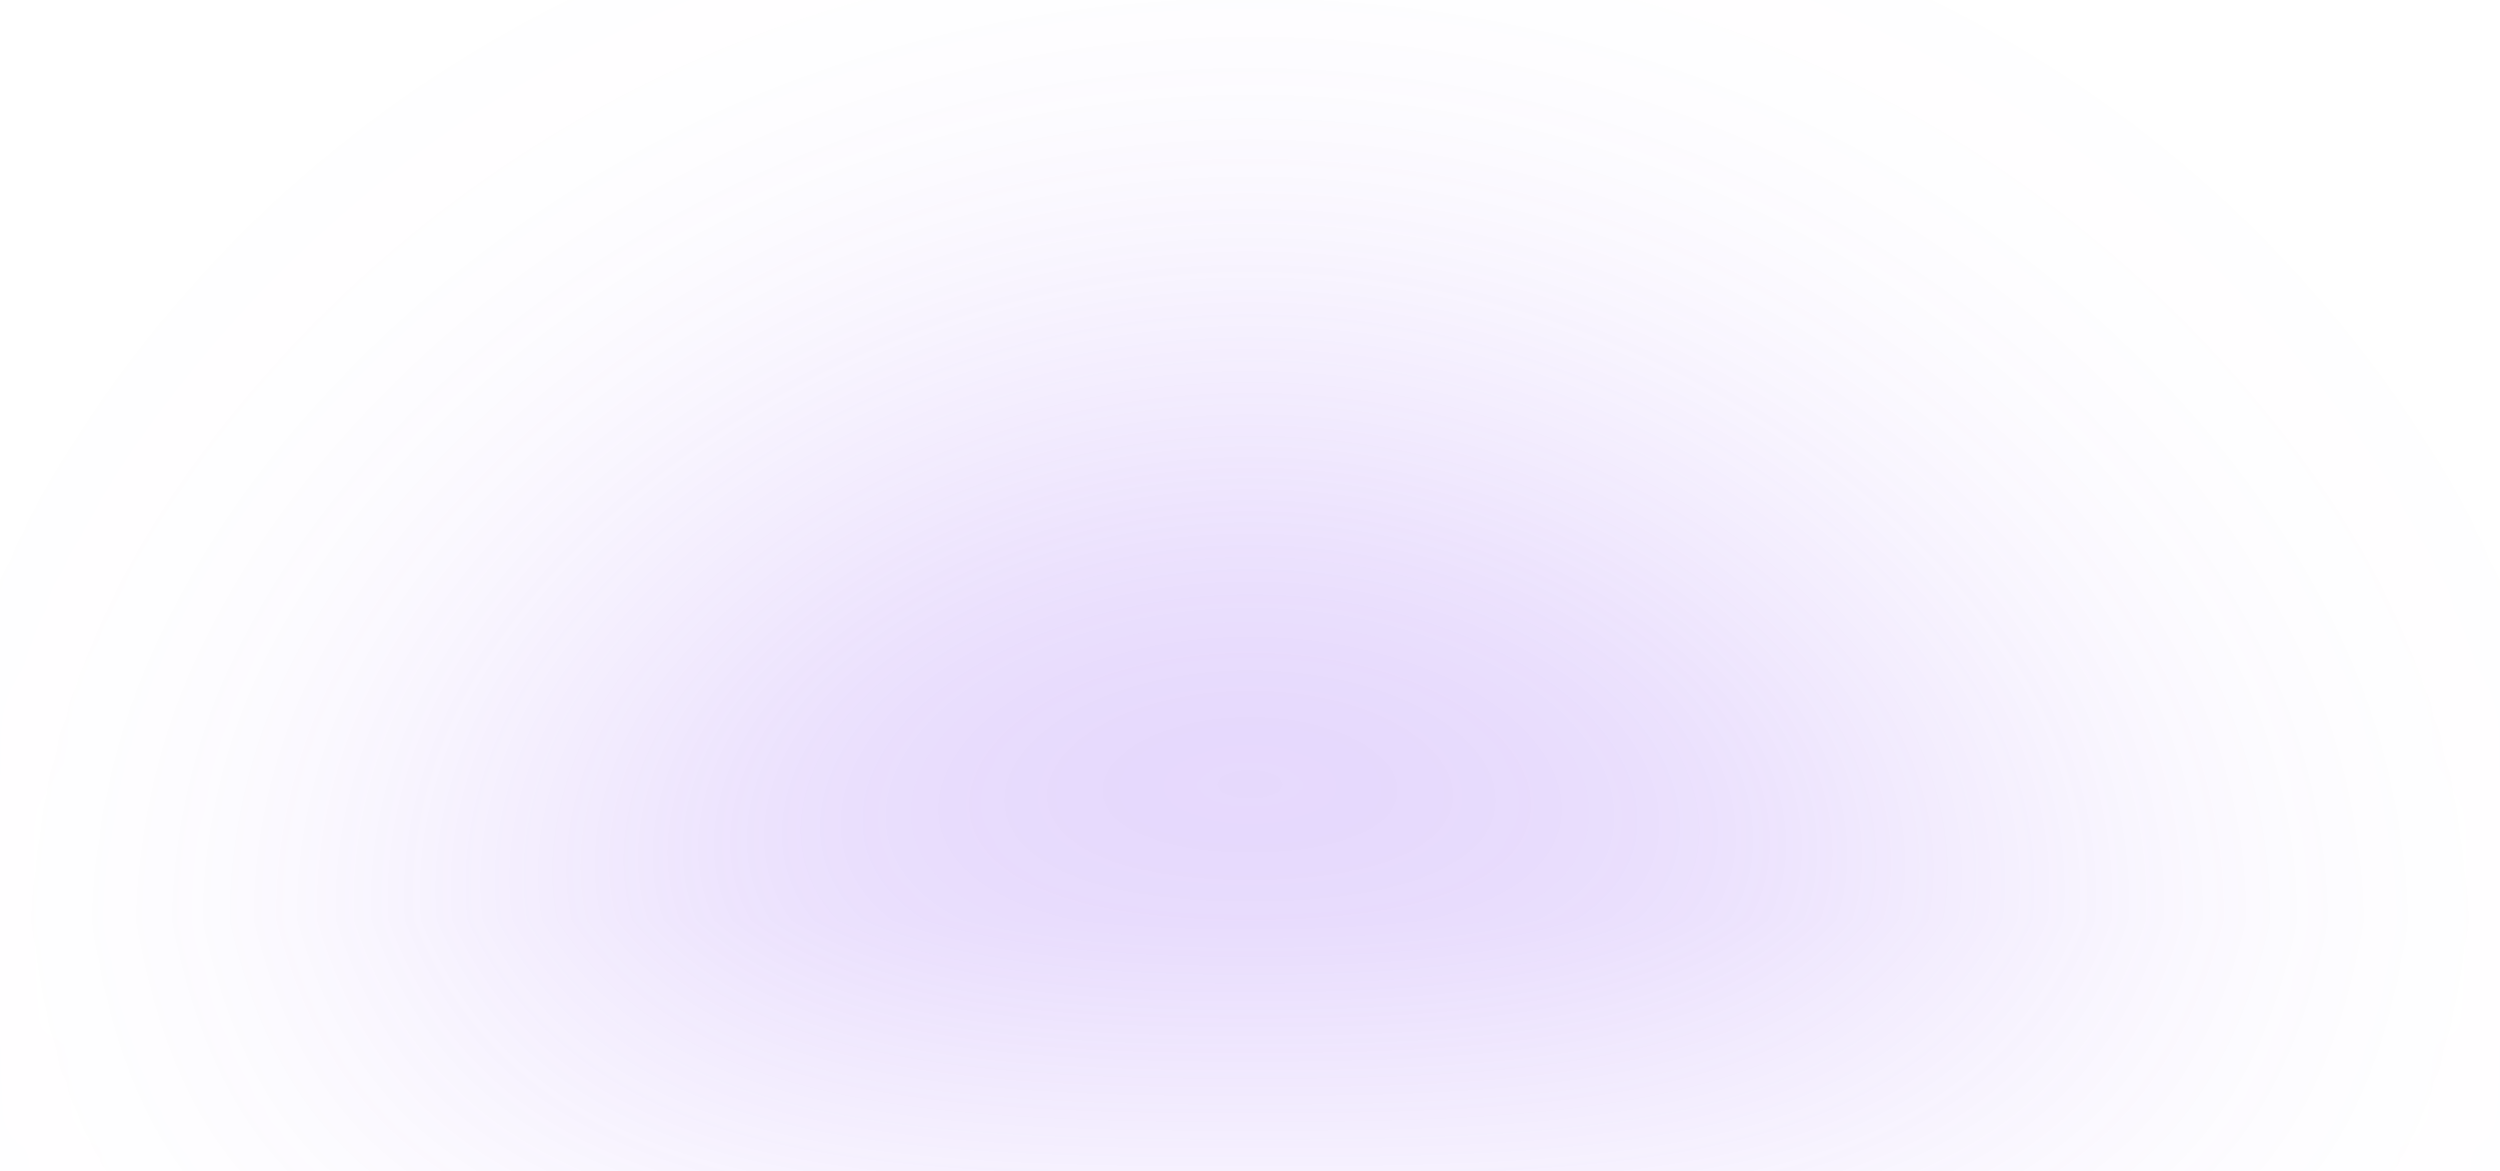
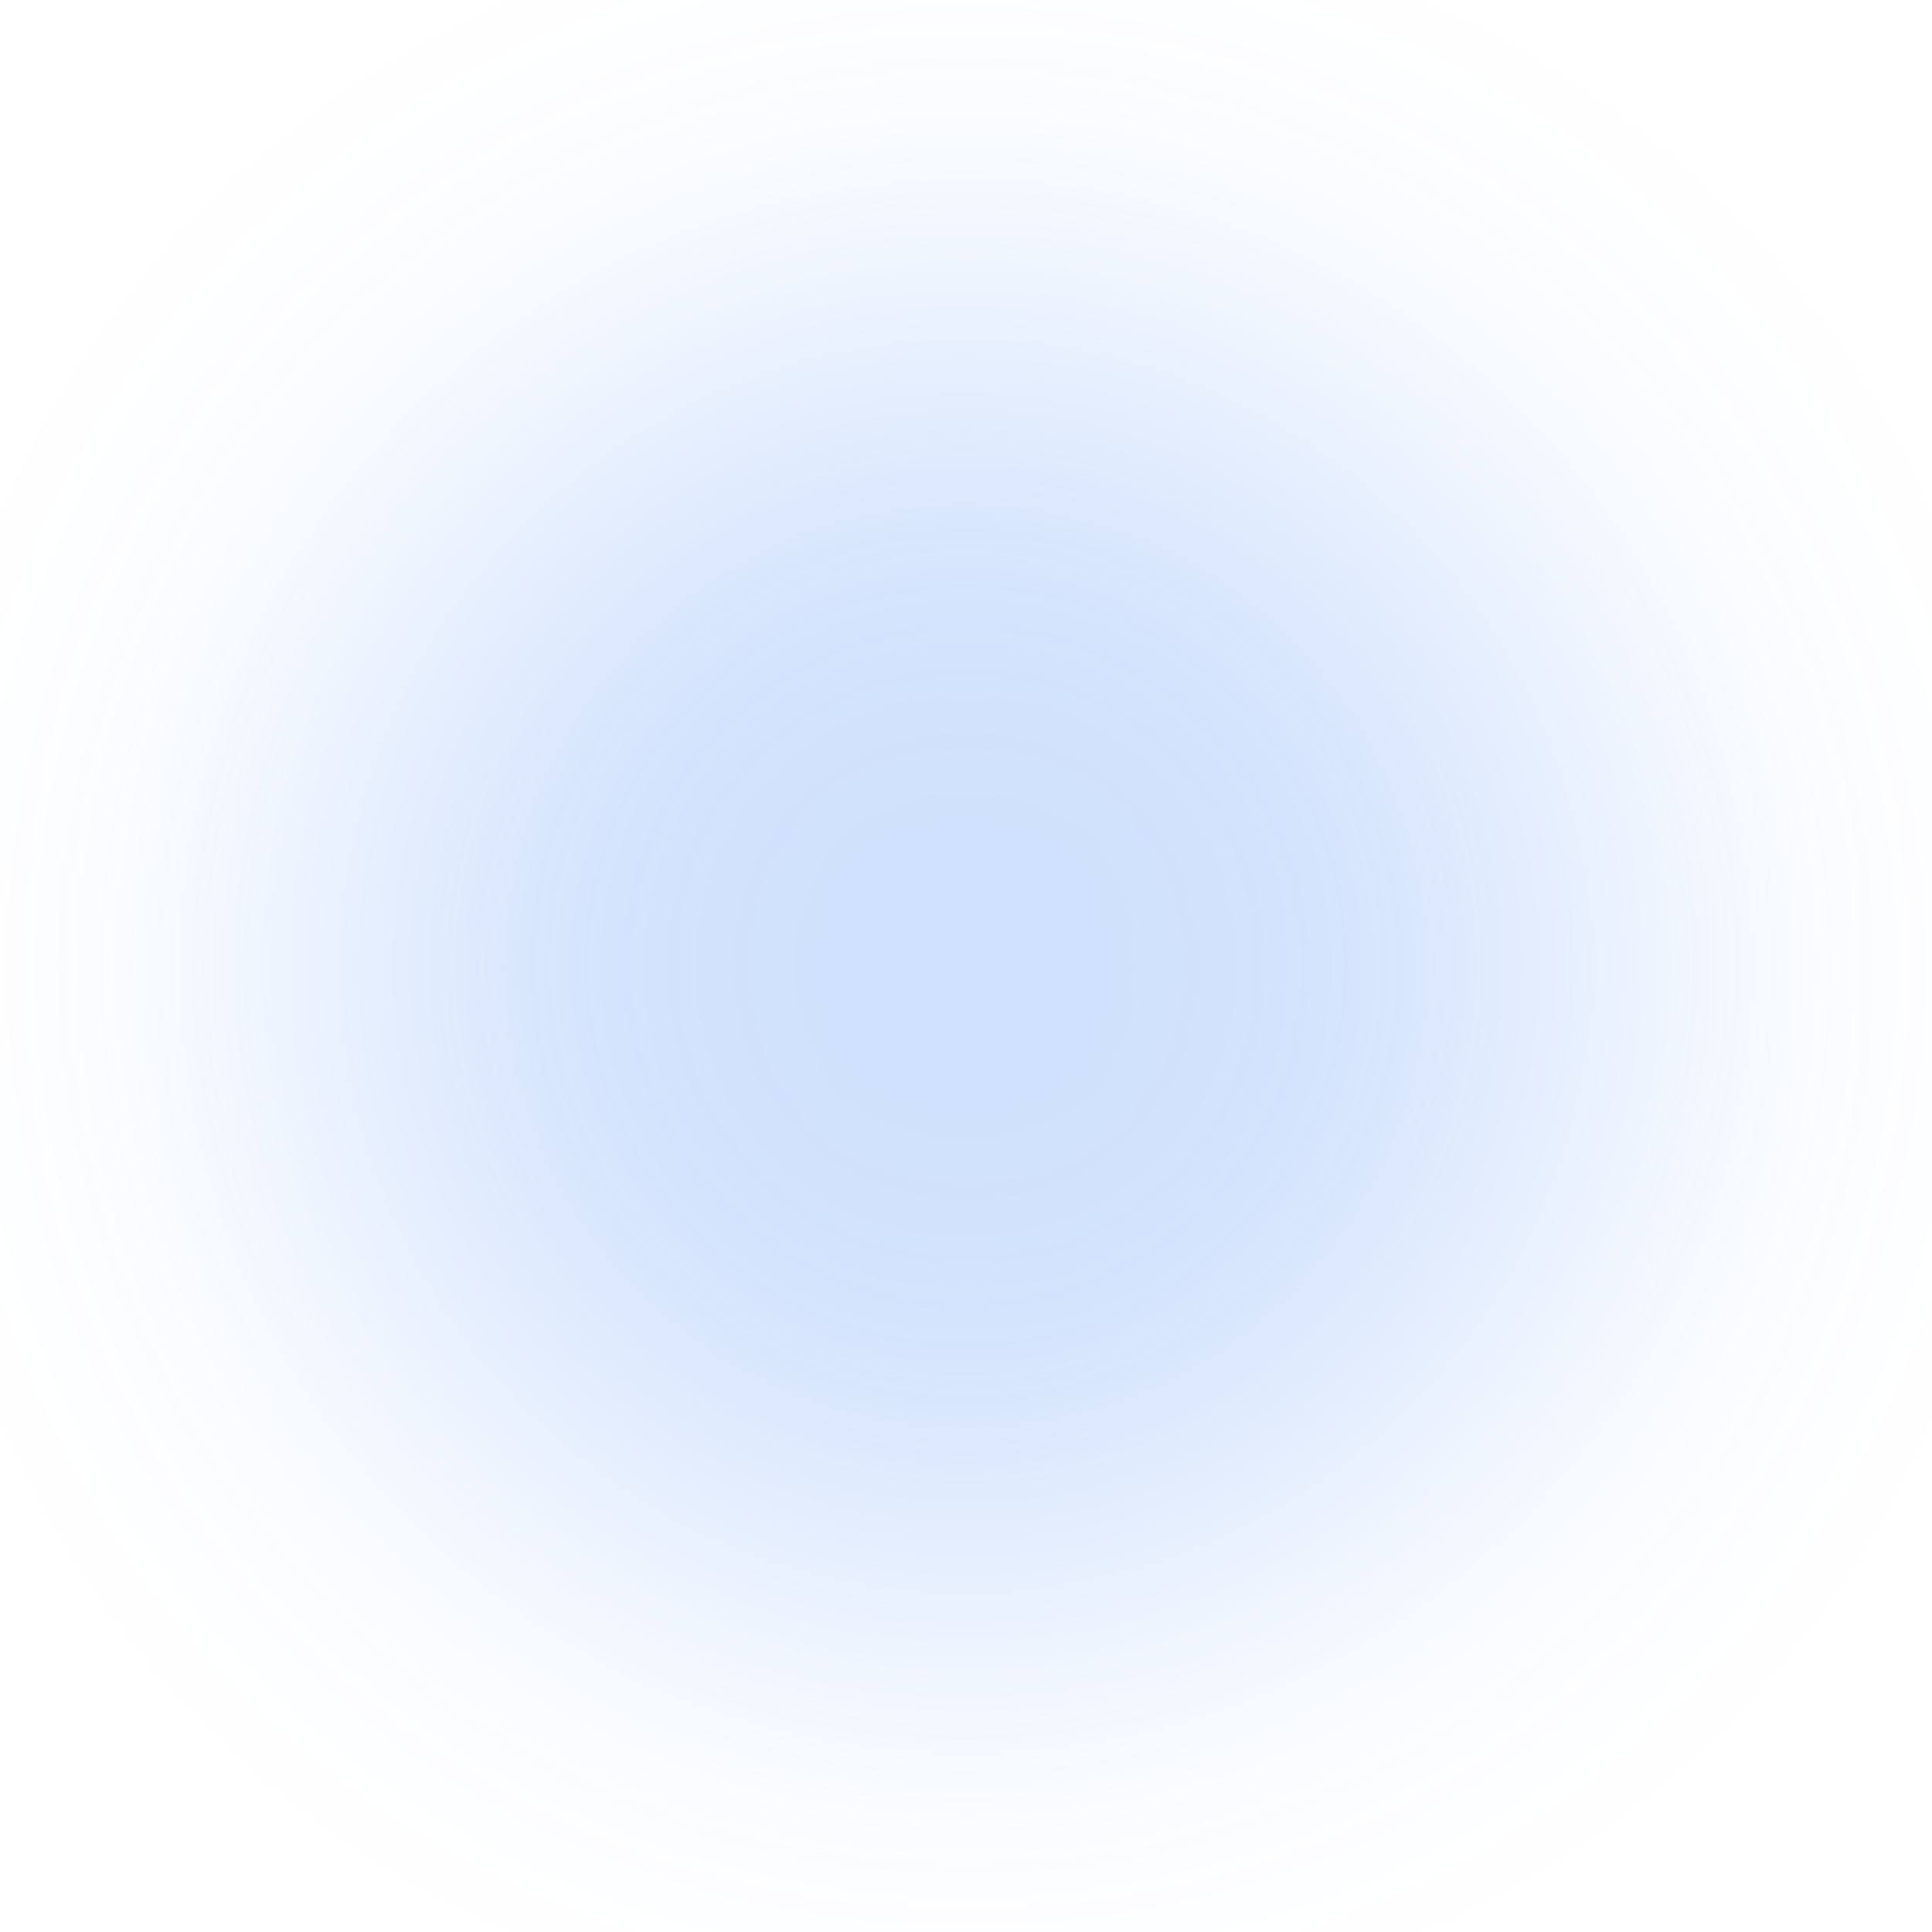
- <svg xmlns="http://www.w3.org/2000/svg" width="1170" height="548" viewBox="0 0 1170 548" fill="none">
-   <g opacity="0.25" filter="url(#filter0_f_44_11250)">
-     <circle cx="585" cy="585" r="392" fill="#8646F4" />
+ <svg xmlns="http://www.w3.org/2000/svg" width="1170" height="1170" viewBox="0 0 1170 1170" fill="none">
+   <g opacity="0.24" filter="url(#filter0_f_67_11306)">
+     <circle cx="585" cy="585" r="392" fill="#3B82F6" />
  </g>
  <defs>
-     <filter id="filter0_f_44_11250" x="-307" y="-307" width="1784" height="1784" filterUnits="userSpaceOnUse" color-interpolation-filters="sRGB">
+     <filter id="filter0_f_67_11306" x="0" y="0" width="1170" height="1170" filterUnits="userSpaceOnUse" color-interpolation-filters="sRGB">
      <feFlood flood-opacity="0" result="BackgroundImageFix" />
      <feBlend mode="normal" in="SourceGraphic" in2="BackgroundImageFix" result="shape" />
-       <feGaussianBlur stdDeviation="250" result="effect1_foregroundBlur_44_11250" />
+       <feGaussianBlur stdDeviation="137" result="effect1_foregroundBlur_67_11306" />
    </filter>
  </defs>
</svg>
